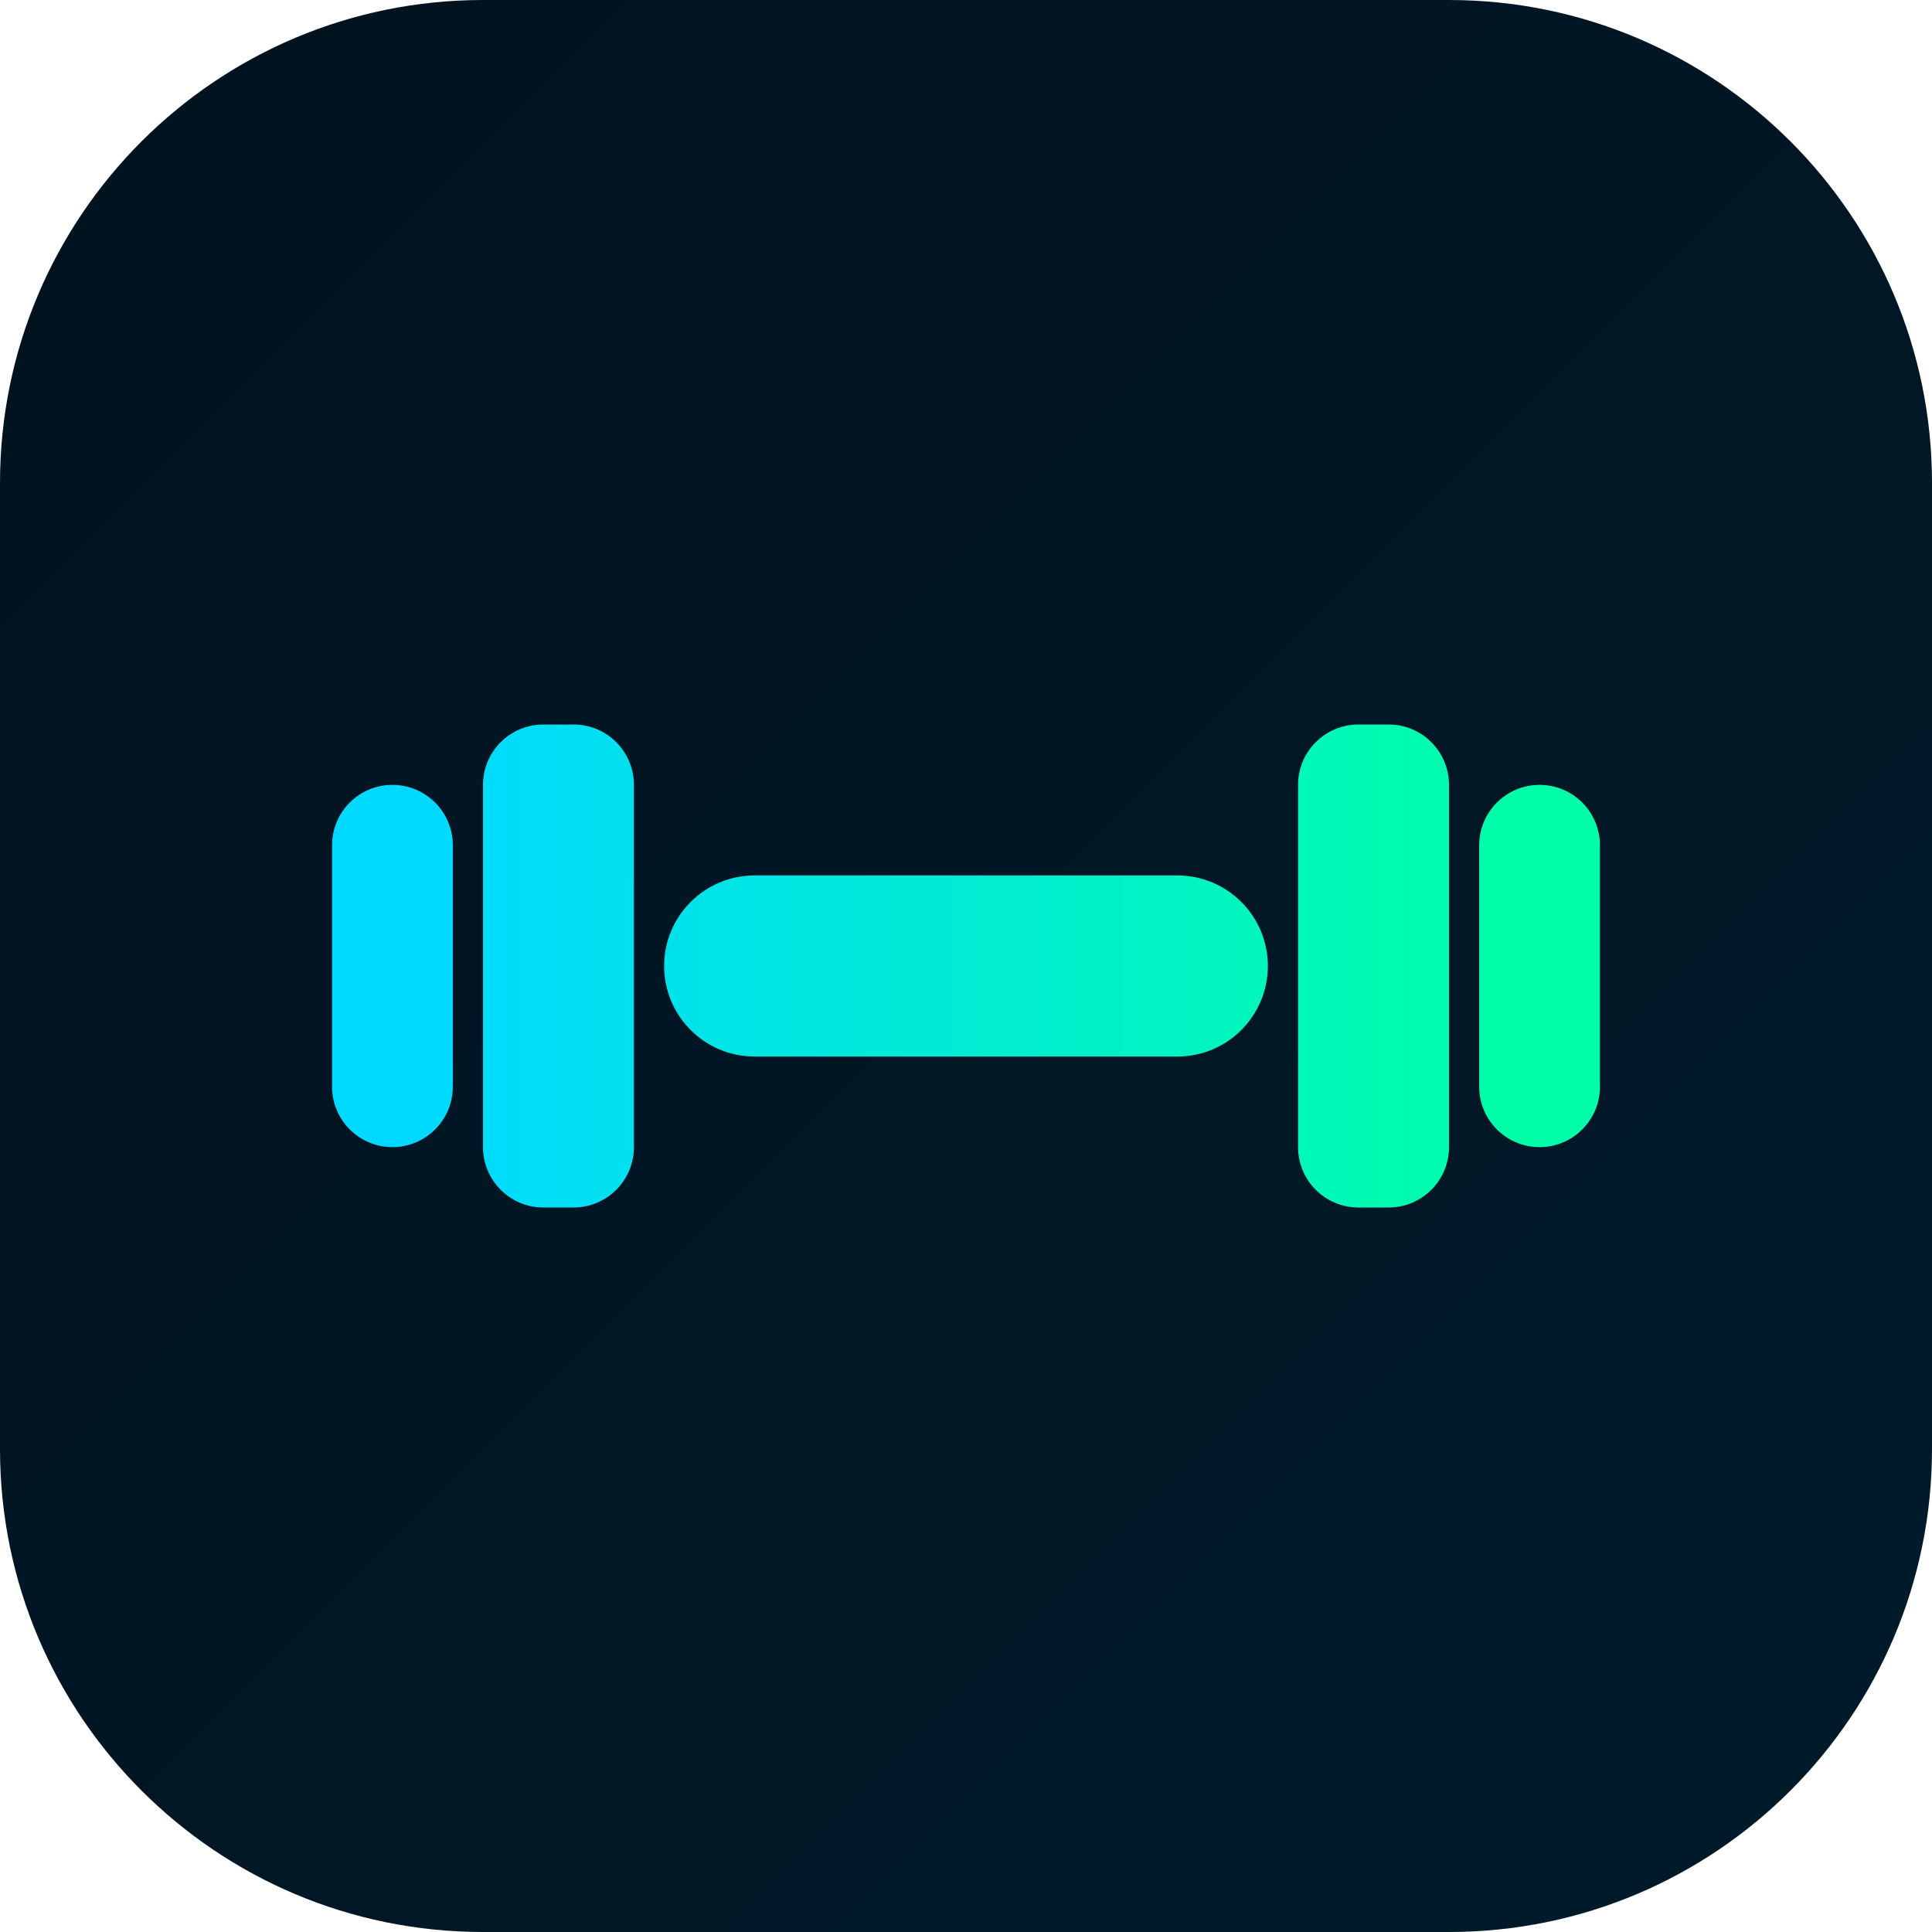
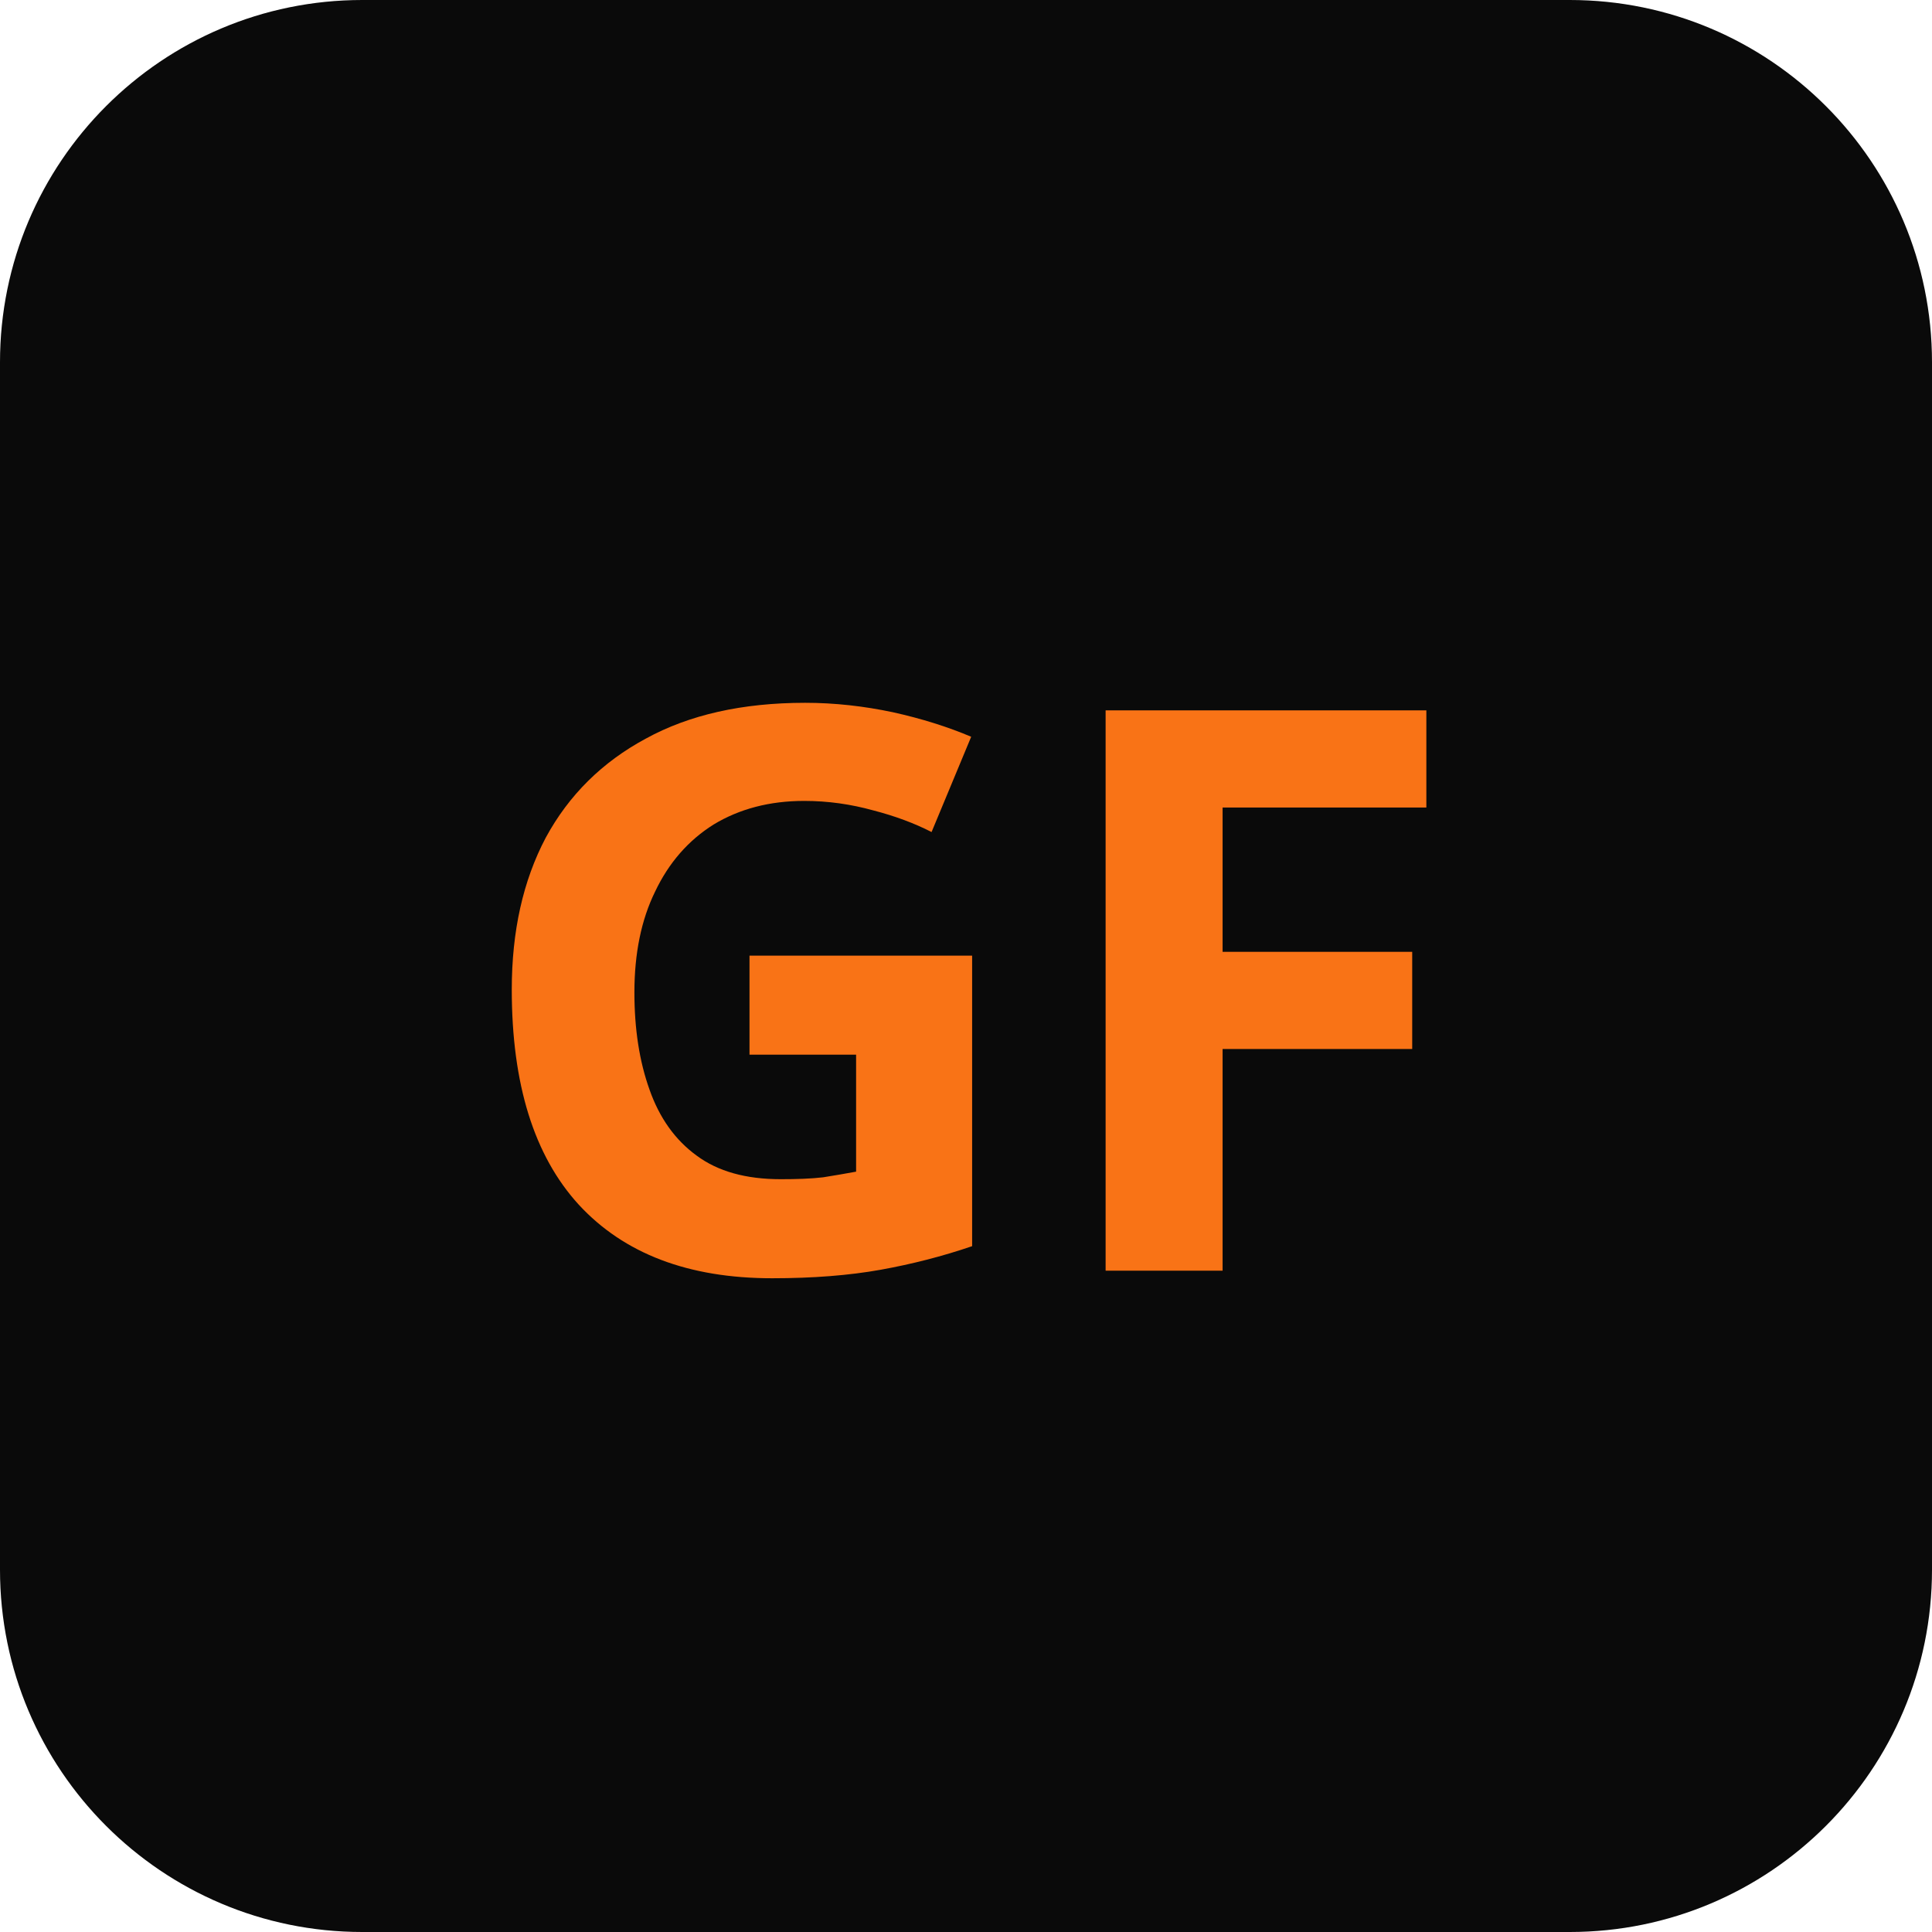
- <svg xmlns="http://www.w3.org/2000/svg" viewBox="0 0 64 64">
-   <defs>
-     <linearGradient id="bg" x1="8" y1="8" x2="56" y2="56" gradientUnits="userSpaceOnUse">
-       <stop offset="0" stop-color="#021320" />
-       <stop offset="1" stop-color="#001a2a" />
-     </linearGradient>
-     <linearGradient id="bar" x1="14" y1="32" x2="50" y2="32" gradientUnits="userSpaceOnUse">
-       <stop offset="0" stop-color="#00d9ff" />
-       <stop offset="1" stop-color="#00ffa8" />
-     </linearGradient>
-   </defs>
-   <rect width="64" height="64" rx="16" fill="url(#bg)" />
-   <rect x="22" y="29" width="20" height="6" rx="3" fill="url(#bar)" />
-   <rect x="16" y="24" width="5" height="16" rx="2" fill="url(#bar)" />
-   <rect x="11" y="26" width="4" height="12" rx="2" fill="url(#bar)" />
-   <rect x="43" y="24" width="5" height="16" rx="2" fill="url(#bar)" />
-   <rect x="49" y="26" width="4" height="12" rx="2" fill="url(#bar)" />
+ <svg xmlns="http://www.w3.org/2000/svg" viewBox="0 0 32 32">
+   <rect width="32" height="32" rx="6" fill="#0a0a0a" />
+   <text x="50%" y="50%" dominant-baseline="central" text-anchor="middle" font-family="Arial Black,sans-serif" font-weight="900" font-size="13" fill="#f97316">GF</text>
</svg>
